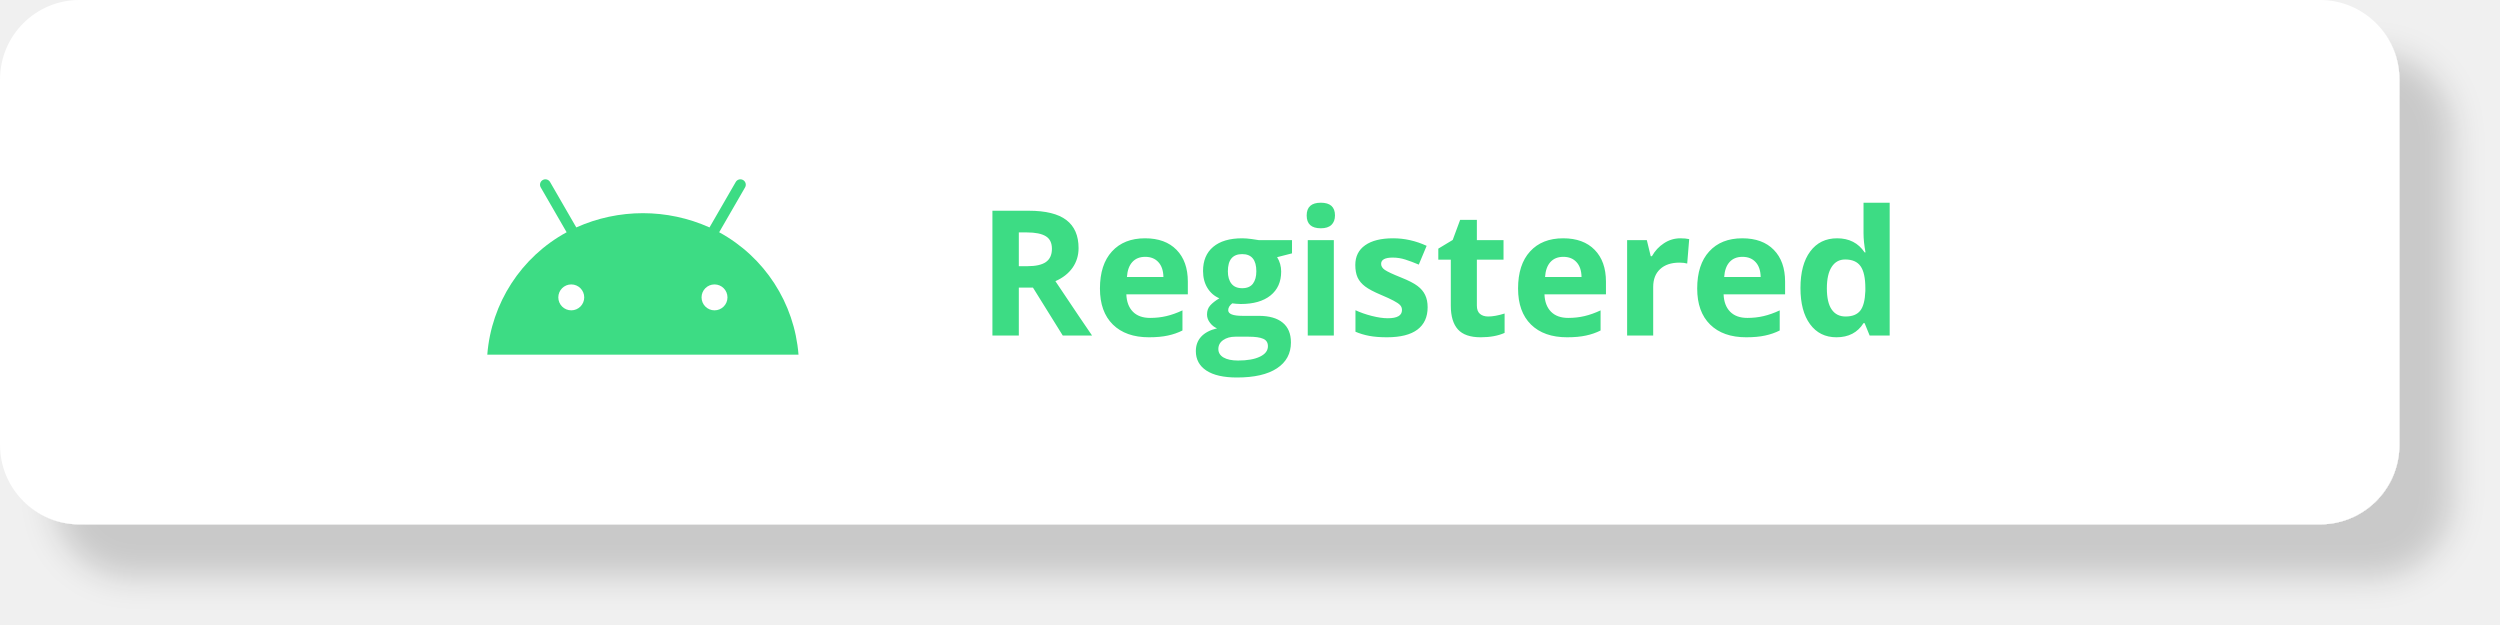
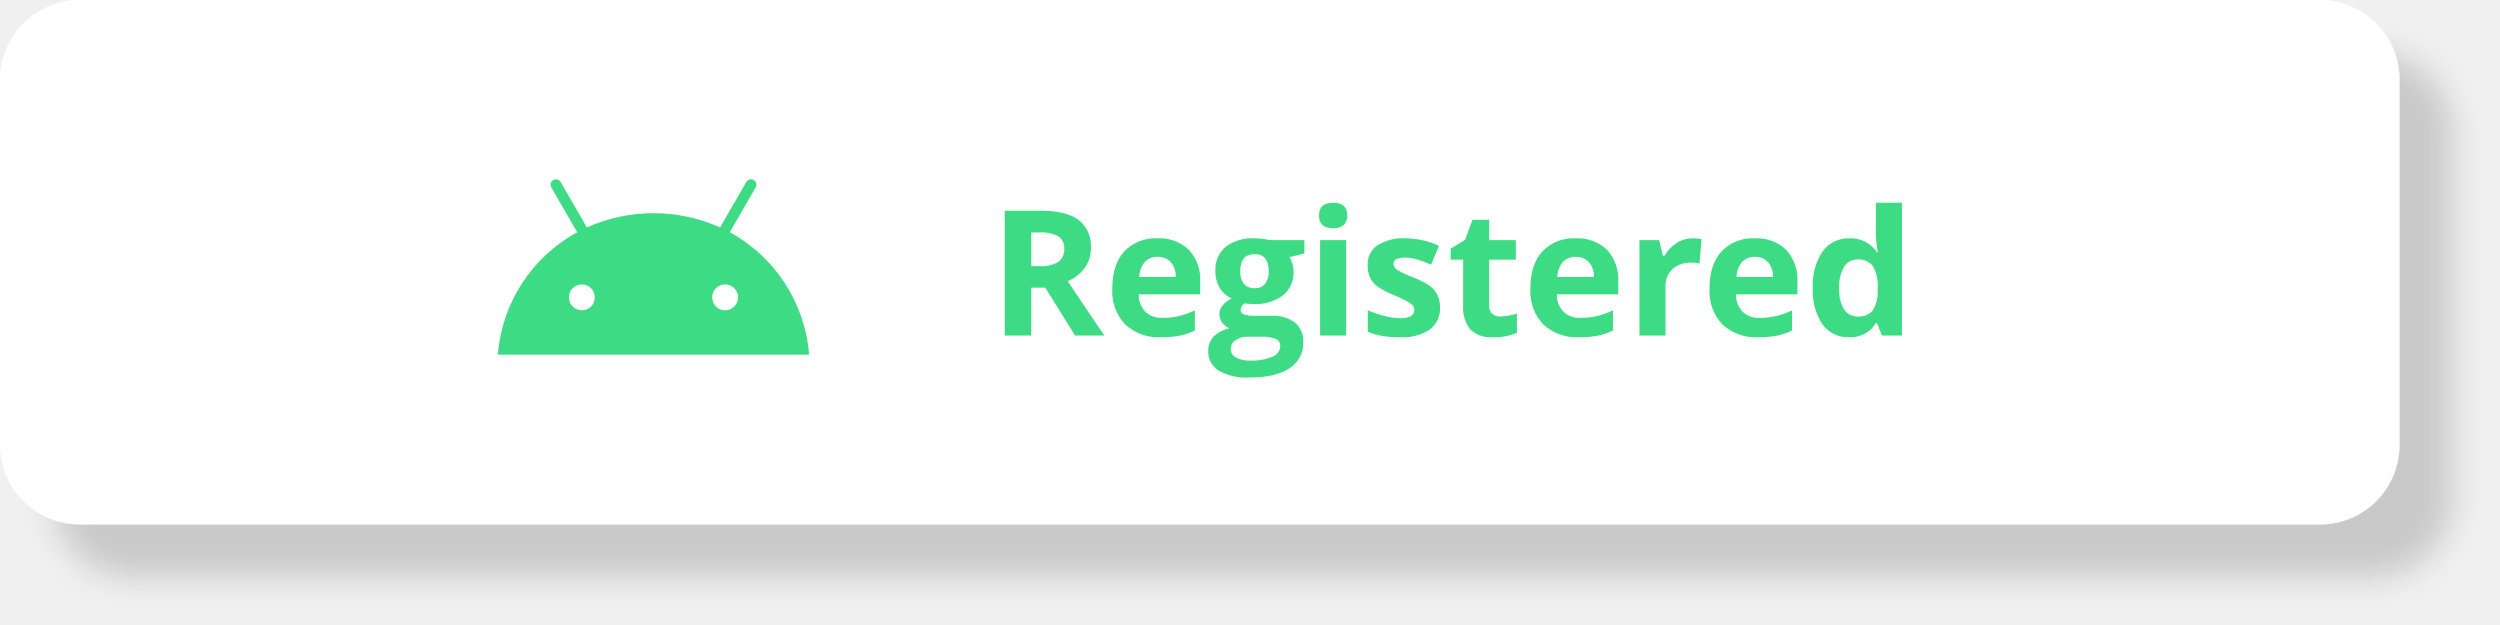
<svg xmlns="http://www.w3.org/2000/svg" width="472" height="118" viewBox="0 0 472 118">
  <defs>
    <filter id="Rectangle_4" x="0" y="0" width="472" height="118" filterUnits="userSpaceOnUse">
      <feOffset dx="10" dy="10" input="SourceAlpha" />
      <feGaussianBlur stdDeviation="3" result="blur" />
      <feFlood flood-opacity="0.161" />
      <feComposite operator="in" in2="blur" />
      <feComposite in="SourceGraphic" />
    </filter>
  </defs>
  <g id="Groupe_30" data-name="Groupe 30" transform="translate(-735.745 -799.892)">
    <g transform="matrix(1, 0, 0, 1, 735.75, 799.89)" filter="url(#Rectangle_4)">
      <rect id="Rectangle_4-2" data-name="Rectangle 4" width="453" height="99" rx="15" transform="translate(0 0)" fill="#fff" />
    </g>
-     <g id="Groupe_15" data-name="Groupe 15" transform="translate(762.745 828.242)">
-       <text id="Registered" transform="translate(245.193 35)" fill="#3ddc84" font-size="33" font-family="OpenSans-Bold, Open Sans" font-weight="700">
-         <tspan x="-87.793" y="0">Registered</tspan>
-       </text>
+     <g id="Groupe_15" data-name="Groupe 15" transform="translate(764.745 828.242)">
+       <path id="Tracé_46" data-name="Tracé 46" d="M-79.5-13.1h1.611a6.164,6.164,0,0,0,3.5-.79,2.818,2.818,0,0,0,1.128-2.481,2.578,2.578,0,0,0-1.152-2.385,6.991,6.991,0,0,0-3.569-.709H-79.5Zm0,4.061V0h-5V-23.558h6.864q4.8,0,7.106,1.748a6.24,6.24,0,0,1,2.3,5.309,6.25,6.25,0,0,1-1.144,3.7,7.57,7.57,0,0,1-3.239,2.538Q-67.289-2.32-65.678,0h-5.543l-5.624-9.04Zm23.864-5.817a3.117,3.117,0,0,0-2.449.991A4.586,4.586,0,0,0-59.1-11.054h6.9a4.1,4.1,0,0,0-.951-2.812A3.219,3.219,0,0,0-55.639-14.856ZM-54.946.322a9.3,9.3,0,0,1-6.8-2.4,9.091,9.091,0,0,1-2.449-6.8q0-4.528,2.264-7a8.061,8.061,0,0,1,6.26-2.473,7.935,7.935,0,0,1,5.946,2.175,8.23,8.23,0,0,1,2.127,6.01v2.385H-59.216a4.731,4.731,0,0,0,1.241,3.271,4.366,4.366,0,0,0,3.255,1.176,13.512,13.512,0,0,0,3.078-.338,15.4,15.4,0,0,0,3.029-1.08v3.8a11.54,11.54,0,0,1-2.755.959A17.373,17.373,0,0,1-54.946.322Zm27.022-18.337v2.5l-2.82.725a4.916,4.916,0,0,1,.773,2.707,5.465,5.465,0,0,1-2.022,4.52,8.759,8.759,0,0,1-5.615,1.619l-.886-.048-.725-.081a1.634,1.634,0,0,0-.757,1.289q0,1.063,2.707,1.063h3.062a6.984,6.984,0,0,1,4.52,1.273,4.55,4.55,0,0,1,1.555,3.738,5.544,5.544,0,0,1-2.635,4.9q-2.635,1.74-7.565,1.74a10.473,10.473,0,0,1-5.76-1.313,4.17,4.17,0,0,1-1.99-3.682A3.854,3.854,0,0,1-45.069.209a5.764,5.764,0,0,1,2.981-1.563,3.289,3.289,0,0,1-1.321-1.055,2.509,2.509,0,0,1-.564-1.555,2.52,2.52,0,0,1,.6-1.716,6.893,6.893,0,0,1,1.724-1.345A4.835,4.835,0,0,1-43.9-8.991a5.982,5.982,0,0,1-.83-3.19,5.626,5.626,0,0,1,1.917-4.56,8.291,8.291,0,0,1,5.479-1.611,14.022,14.022,0,0,1,1.8.137q1.039.137,1.329.2ZM-41.83,2.546a1.781,1.781,0,0,0,.975,1.6,5.364,5.364,0,0,0,2.731.58A9.674,9.674,0,0,0-33.983,4a2.21,2.21,0,0,0,1.5-1.982,1.4,1.4,0,0,0-.886-1.4A7.258,7.258,0,0,0-36.11.226h-2.546A3.855,3.855,0,0,0-40.92.862,1.963,1.963,0,0,0-41.83,2.546Zm1.789-14.663a3.668,3.668,0,0,0,.669,2.32,2.429,2.429,0,0,0,2.038.854A2.379,2.379,0,0,0-35.3-9.8a3.766,3.766,0,0,0,.645-2.32q0-3.255-2.675-3.255Q-40.042-15.372-40.042-12.117Zm14.873-10.554q0-2.4,2.675-2.4t2.675,2.4a2.341,2.341,0,0,1-.669,1.781,2.811,2.811,0,0,1-2.006.636Q-25.169-20.254-25.169-22.671ZM-20.045,0h-4.915V-18.015h4.915ZM-2.32-5.35A4.96,4.96,0,0,1-4.246-1.128a9.514,9.514,0,0,1-5.76,1.45A18.093,18.093,0,0,1-13.358.056a12.677,12.677,0,0,1-2.594-.781V-4.786a17.132,17.132,0,0,0,3.086,1.08,12.5,12.5,0,0,0,3.021.435q2.675,0,2.675-1.547a1.291,1.291,0,0,0-.354-.943A5.14,5.14,0,0,0-8.75-6.582q-.87-.459-2.32-1.072a14.576,14.576,0,0,1-3.053-1.611,4.536,4.536,0,0,1-1.418-1.7,5.611,5.611,0,0,1-.443-2.361,4.279,4.279,0,0,1,1.861-3.714,9.066,9.066,0,0,1,5.277-1.313,14.979,14.979,0,0,1,6.333,1.418L-4-13.39q-1.354-.58-2.53-.951a7.944,7.944,0,0,0-2.4-.371q-2.175,0-2.175,1.176a1.383,1.383,0,0,0,.7,1.144,19.062,19.062,0,0,0,3.07,1.434,14.26,14.26,0,0,1,3.094,1.6,4.718,4.718,0,0,1,1.45,1.708A5.249,5.249,0,0,1-2.32-5.35ZM9.1-3.593A10.653,10.653,0,0,0,12.2-4.157V-.5A11.031,11.031,0,0,1,7.686.322a5.522,5.522,0,0,1-4.294-1.49A6.488,6.488,0,0,1,2.046-5.64v-8.685H-.306V-16.4L2.4-18.047l1.418-3.8H6.961v3.835H12v3.69H6.961V-5.64a1.919,1.919,0,0,0,.588,1.547A2.321,2.321,0,0,0,9.1-3.593ZM23.3-14.856a3.117,3.117,0,0,0-2.449.991,4.586,4.586,0,0,0-1.015,2.812h6.9a4.1,4.1,0,0,0-.951-2.812A3.219,3.219,0,0,0,23.3-14.856ZM23.993.322a9.3,9.3,0,0,1-6.8-2.4,9.091,9.091,0,0,1-2.449-6.8q0-4.528,2.264-7a8.061,8.061,0,0,1,6.26-2.473,7.935,7.935,0,0,1,5.946,2.175,8.23,8.23,0,0,1,2.127,6.01v2.385H19.723a4.731,4.731,0,0,0,1.241,3.271,4.366,4.366,0,0,0,3.255,1.176A13.512,13.512,0,0,0,27.3-3.674a15.4,15.4,0,0,0,3.029-1.08v3.8A11.54,11.54,0,0,1,27.57.008,17.373,17.373,0,0,1,23.993.322Zm21.4-18.675a7.926,7.926,0,0,1,1.66.145L46.68-13.6a5.63,5.63,0,0,0-1.45-.161,5.212,5.212,0,0,0-3.666,1.208,4.369,4.369,0,0,0-1.313,3.384V0H35.336V-18.015h3.722l.725,3.029h.242a6.772,6.772,0,0,1,2.264-2.441A5.582,5.582,0,0,1,45.391-18.353Zm11.73,3.5a3.117,3.117,0,0,0-2.449.991,4.586,4.586,0,0,0-1.015,2.812h6.9a4.1,4.1,0,0,0-.951-2.812A3.219,3.219,0,0,0,57.122-14.856ZM57.814.322a9.3,9.3,0,0,1-6.8-2.4,9.091,9.091,0,0,1-2.449-6.8q0-4.528,2.264-7a8.061,8.061,0,0,1,6.26-2.473,7.935,7.935,0,0,1,5.946,2.175,8.23,8.23,0,0,1,2.127,6.01v2.385H53.544a4.731,4.731,0,0,0,1.241,3.271A4.366,4.366,0,0,0,58.04-3.335a13.512,13.512,0,0,0,3.078-.338,15.4,15.4,0,0,0,3.029-1.08v3.8a11.54,11.54,0,0,1-2.755.959A17.373,17.373,0,0,1,57.814.322Zm17.048,0a5.851,5.851,0,0,1-4.987-2.465,11.334,11.334,0,0,1-1.813-6.832,11.345,11.345,0,0,1,1.845-6.9,5.992,5.992,0,0,1,5.084-2.473A5.877,5.877,0,0,1,80.18-15.71h.161A20.092,20.092,0,0,1,79.97-19.3v-5.769H84.9V0H81.13L80.18-2.336H79.97A5.624,5.624,0,0,1,74.862.322Zm1.724-3.916a3.33,3.33,0,0,0,2.763-1.1,6.374,6.374,0,0,0,.959-3.722v-.532a7.366,7.366,0,0,0-.894-4.157,3.322,3.322,0,0,0-2.908-1.257,2.885,2.885,0,0,0-2.554,1.394,7.436,7.436,0,0,0-.91,4.052,7.047,7.047,0,0,0,.918,3.988A3,3,0,0,0,76.586-3.593Z" transform="translate(245.193 35)" fill="#3ddc84" />
      <path id="android" d="M43.211,24.7a2.447,2.447,0,1,1,2.446-2.447A2.447,2.447,0,0,1,43.211,24.7m-27.044,0a2.447,2.447,0,1,1,2.446-2.447A2.447,2.447,0,0,1,16.167,24.7M44.088,9.958l4.89-8.469A1.017,1.017,0,1,0,47.216.471L42.265,9.046a30.738,30.738,0,0,0-25.152,0L12.162.471A1.017,1.017,0,0,0,10.4,1.488l4.89,8.47A28.872,28.872,0,0,0,.31,33.068H59.068a28.875,28.875,0,0,0-14.98-23.11" transform="translate(64.69 5.542)" fill="#3ddc84" />
    </g>
  </g>
</svg>
